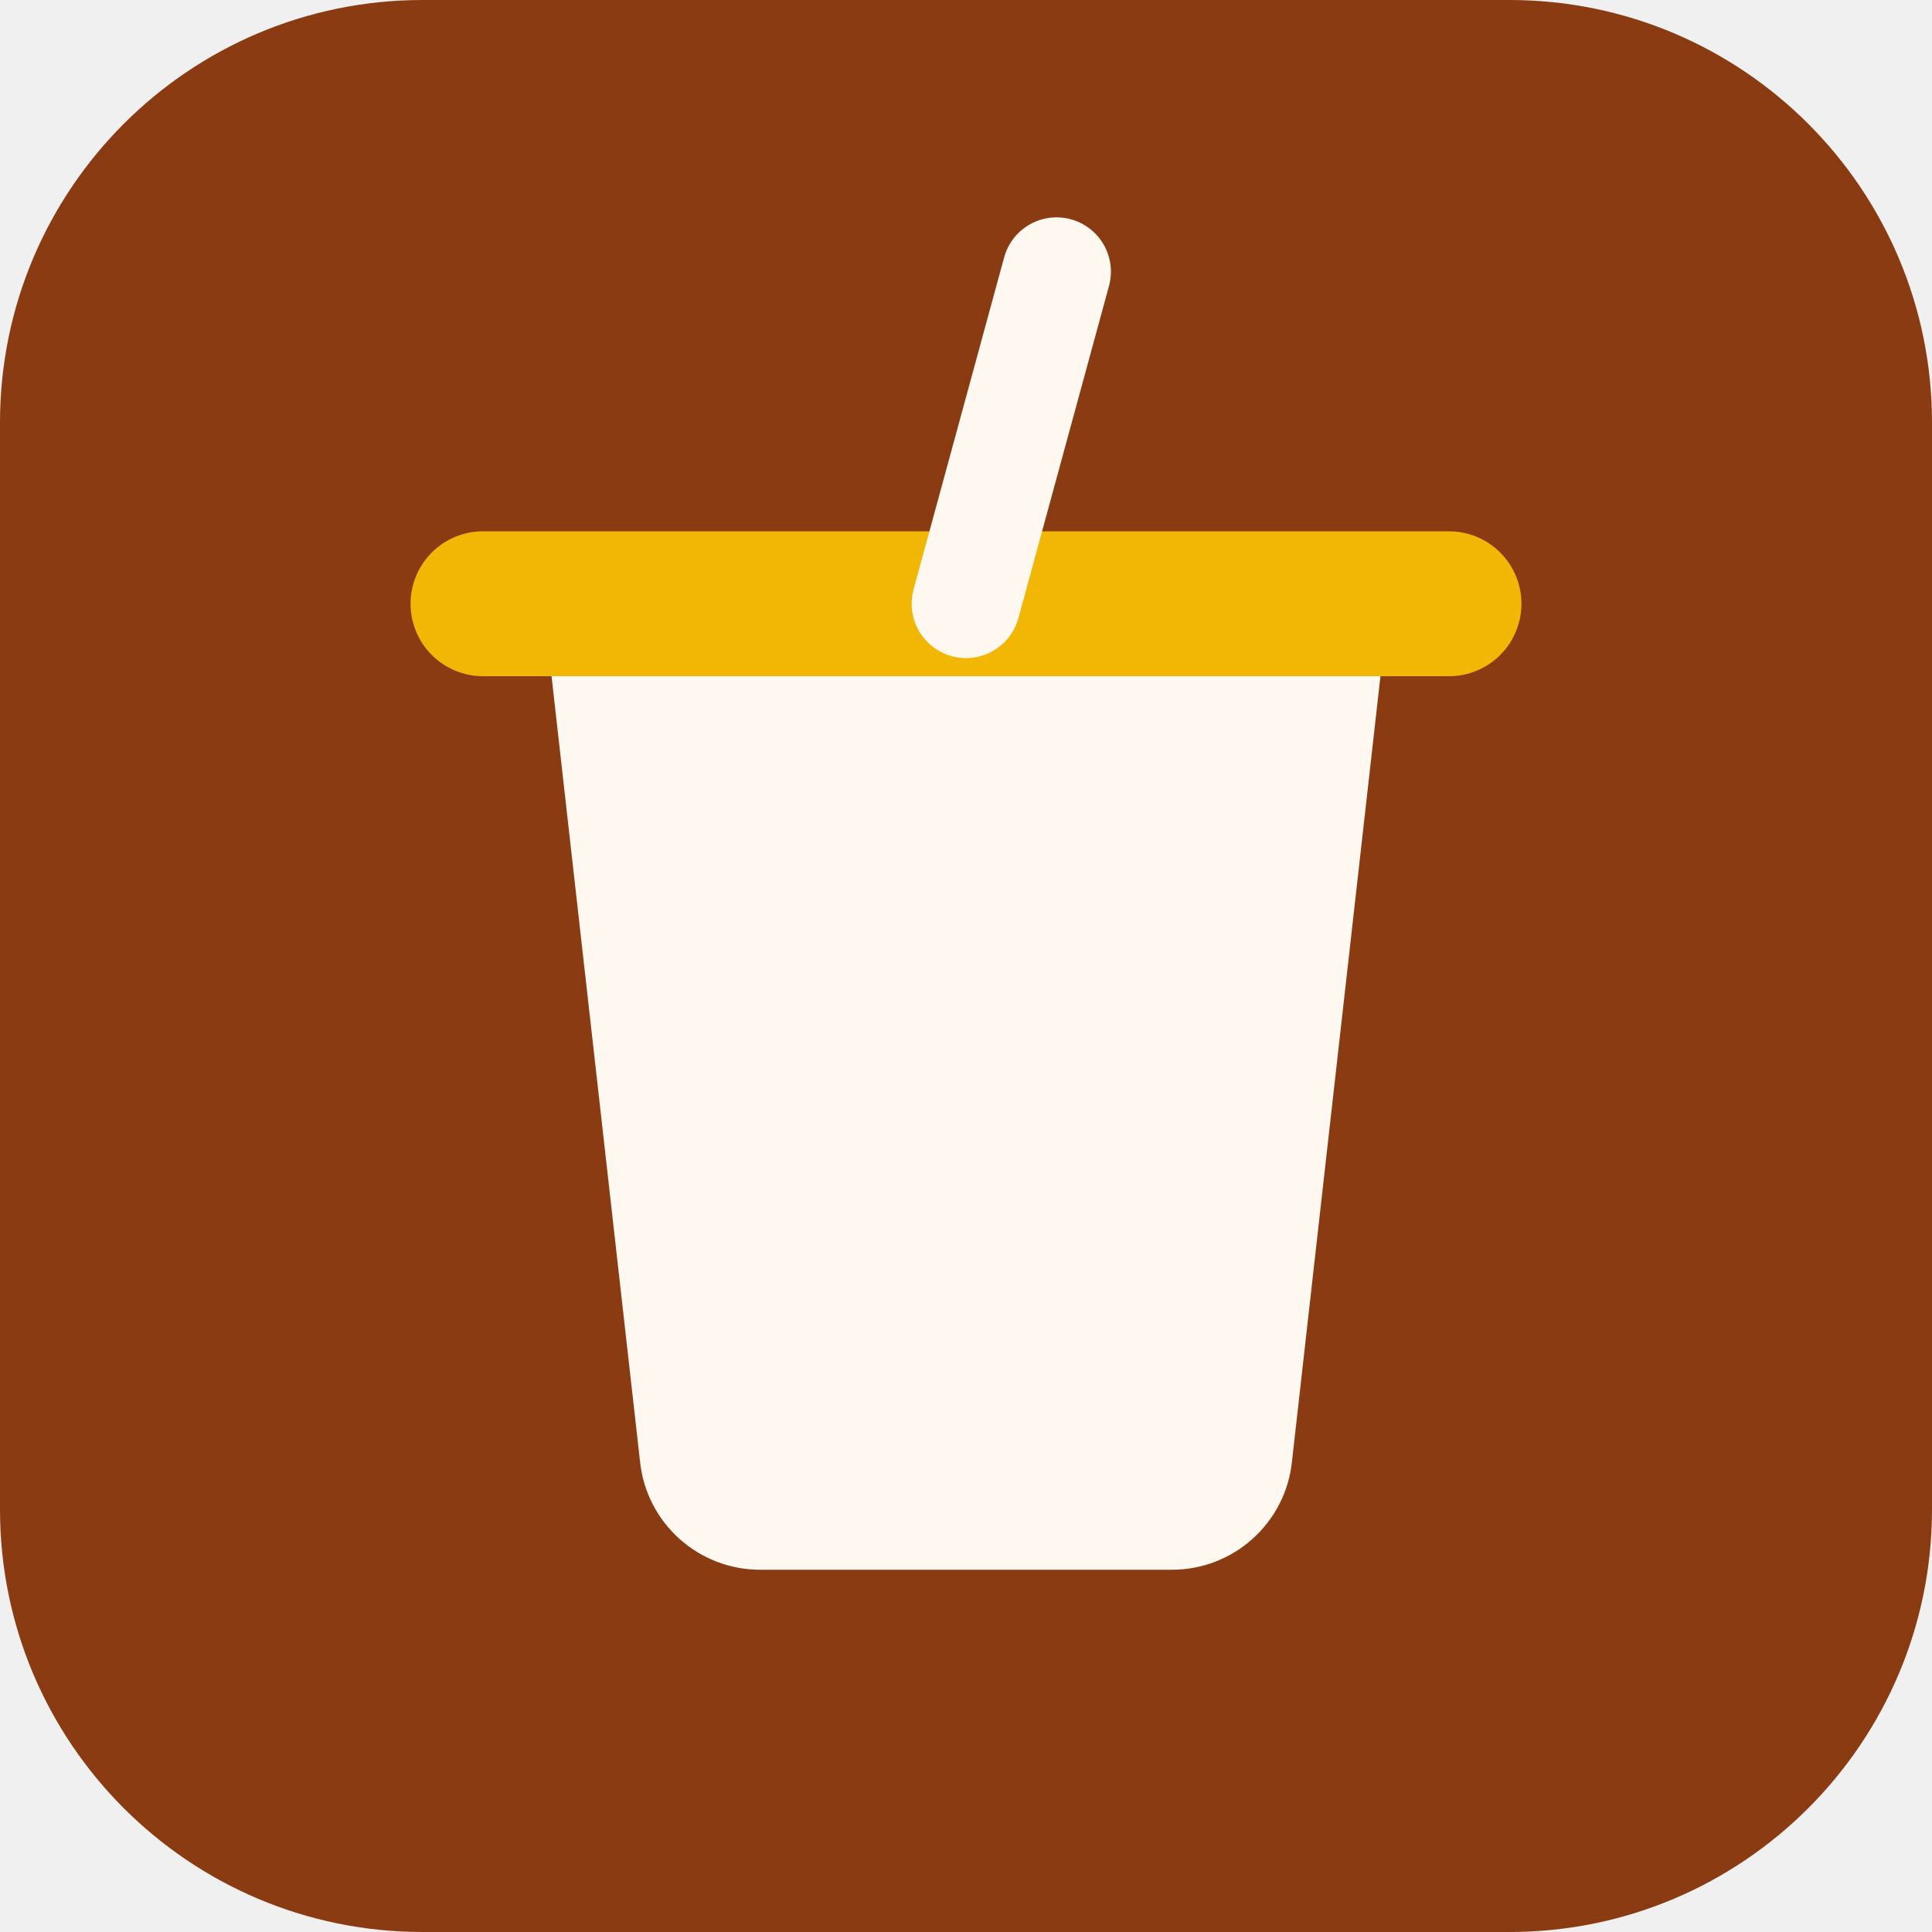
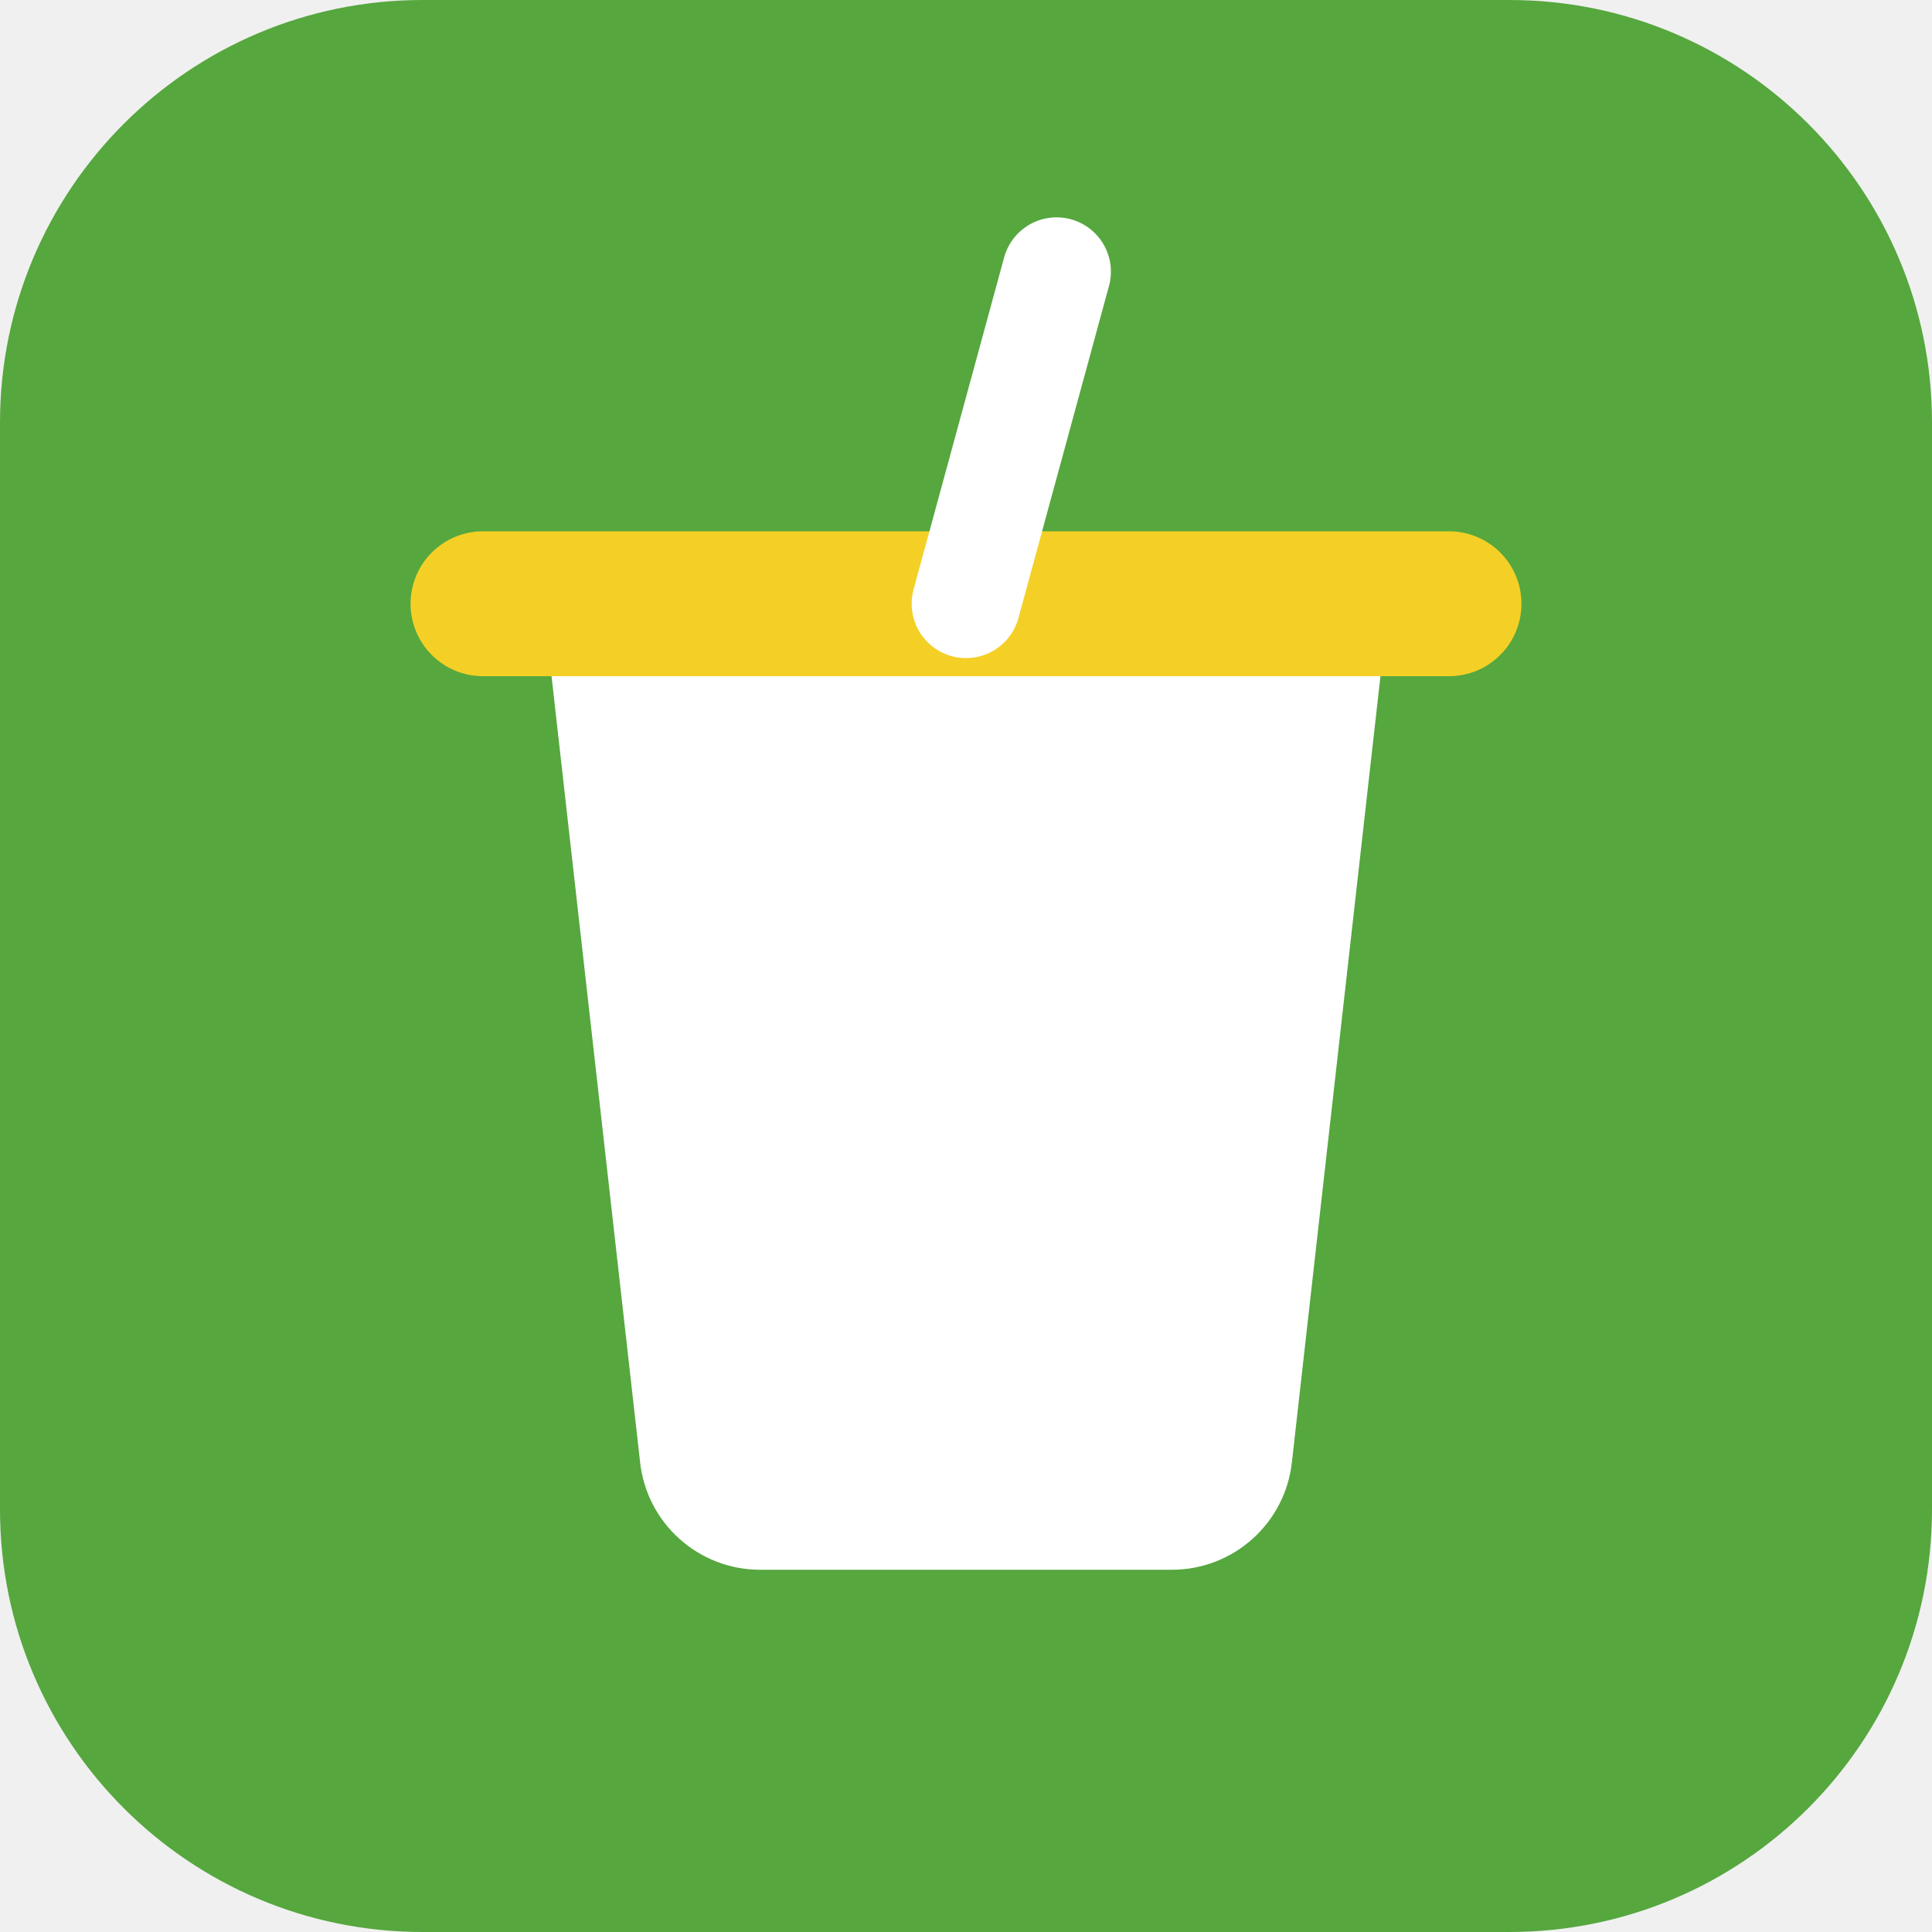
<svg xmlns="http://www.w3.org/2000/svg" viewBox="0 0 32 32">
-   <rect width="32" height="32" rx="7" fill="#8A3B12" />
-   <path d="M9 10h14l-1.6 14.2a2 2 0 0 1-2 1.8h-6.8a2 2 0 0 1-2-1.8z" fill="#FFF8F0" />
-   <path d="M8 10h16" stroke="#F2B705" stroke-width="2.4" stroke-linecap="round" />
-   <path d="M17.5 4.5 16 10" stroke="#FFF8F0" stroke-width="1.8" stroke-linecap="round" />
+   <rect width="32" height="32" rx="7" fill="#56A73E" />
+   <path d="M9 10h14l-1.6 14.2a2 2 0 0 1-2 1.8h-6.8a2 2 0 0 1-2-1.8z" fill="#FFFFFF" />
+   <path d="M8 10h16" stroke="#F4D026" stroke-width="2.4" stroke-linecap="round" />
+   <path d="M17.5 4.5 16 10" stroke="#FFFFFF" stroke-width="1.8" stroke-linecap="round" />
</svg>
